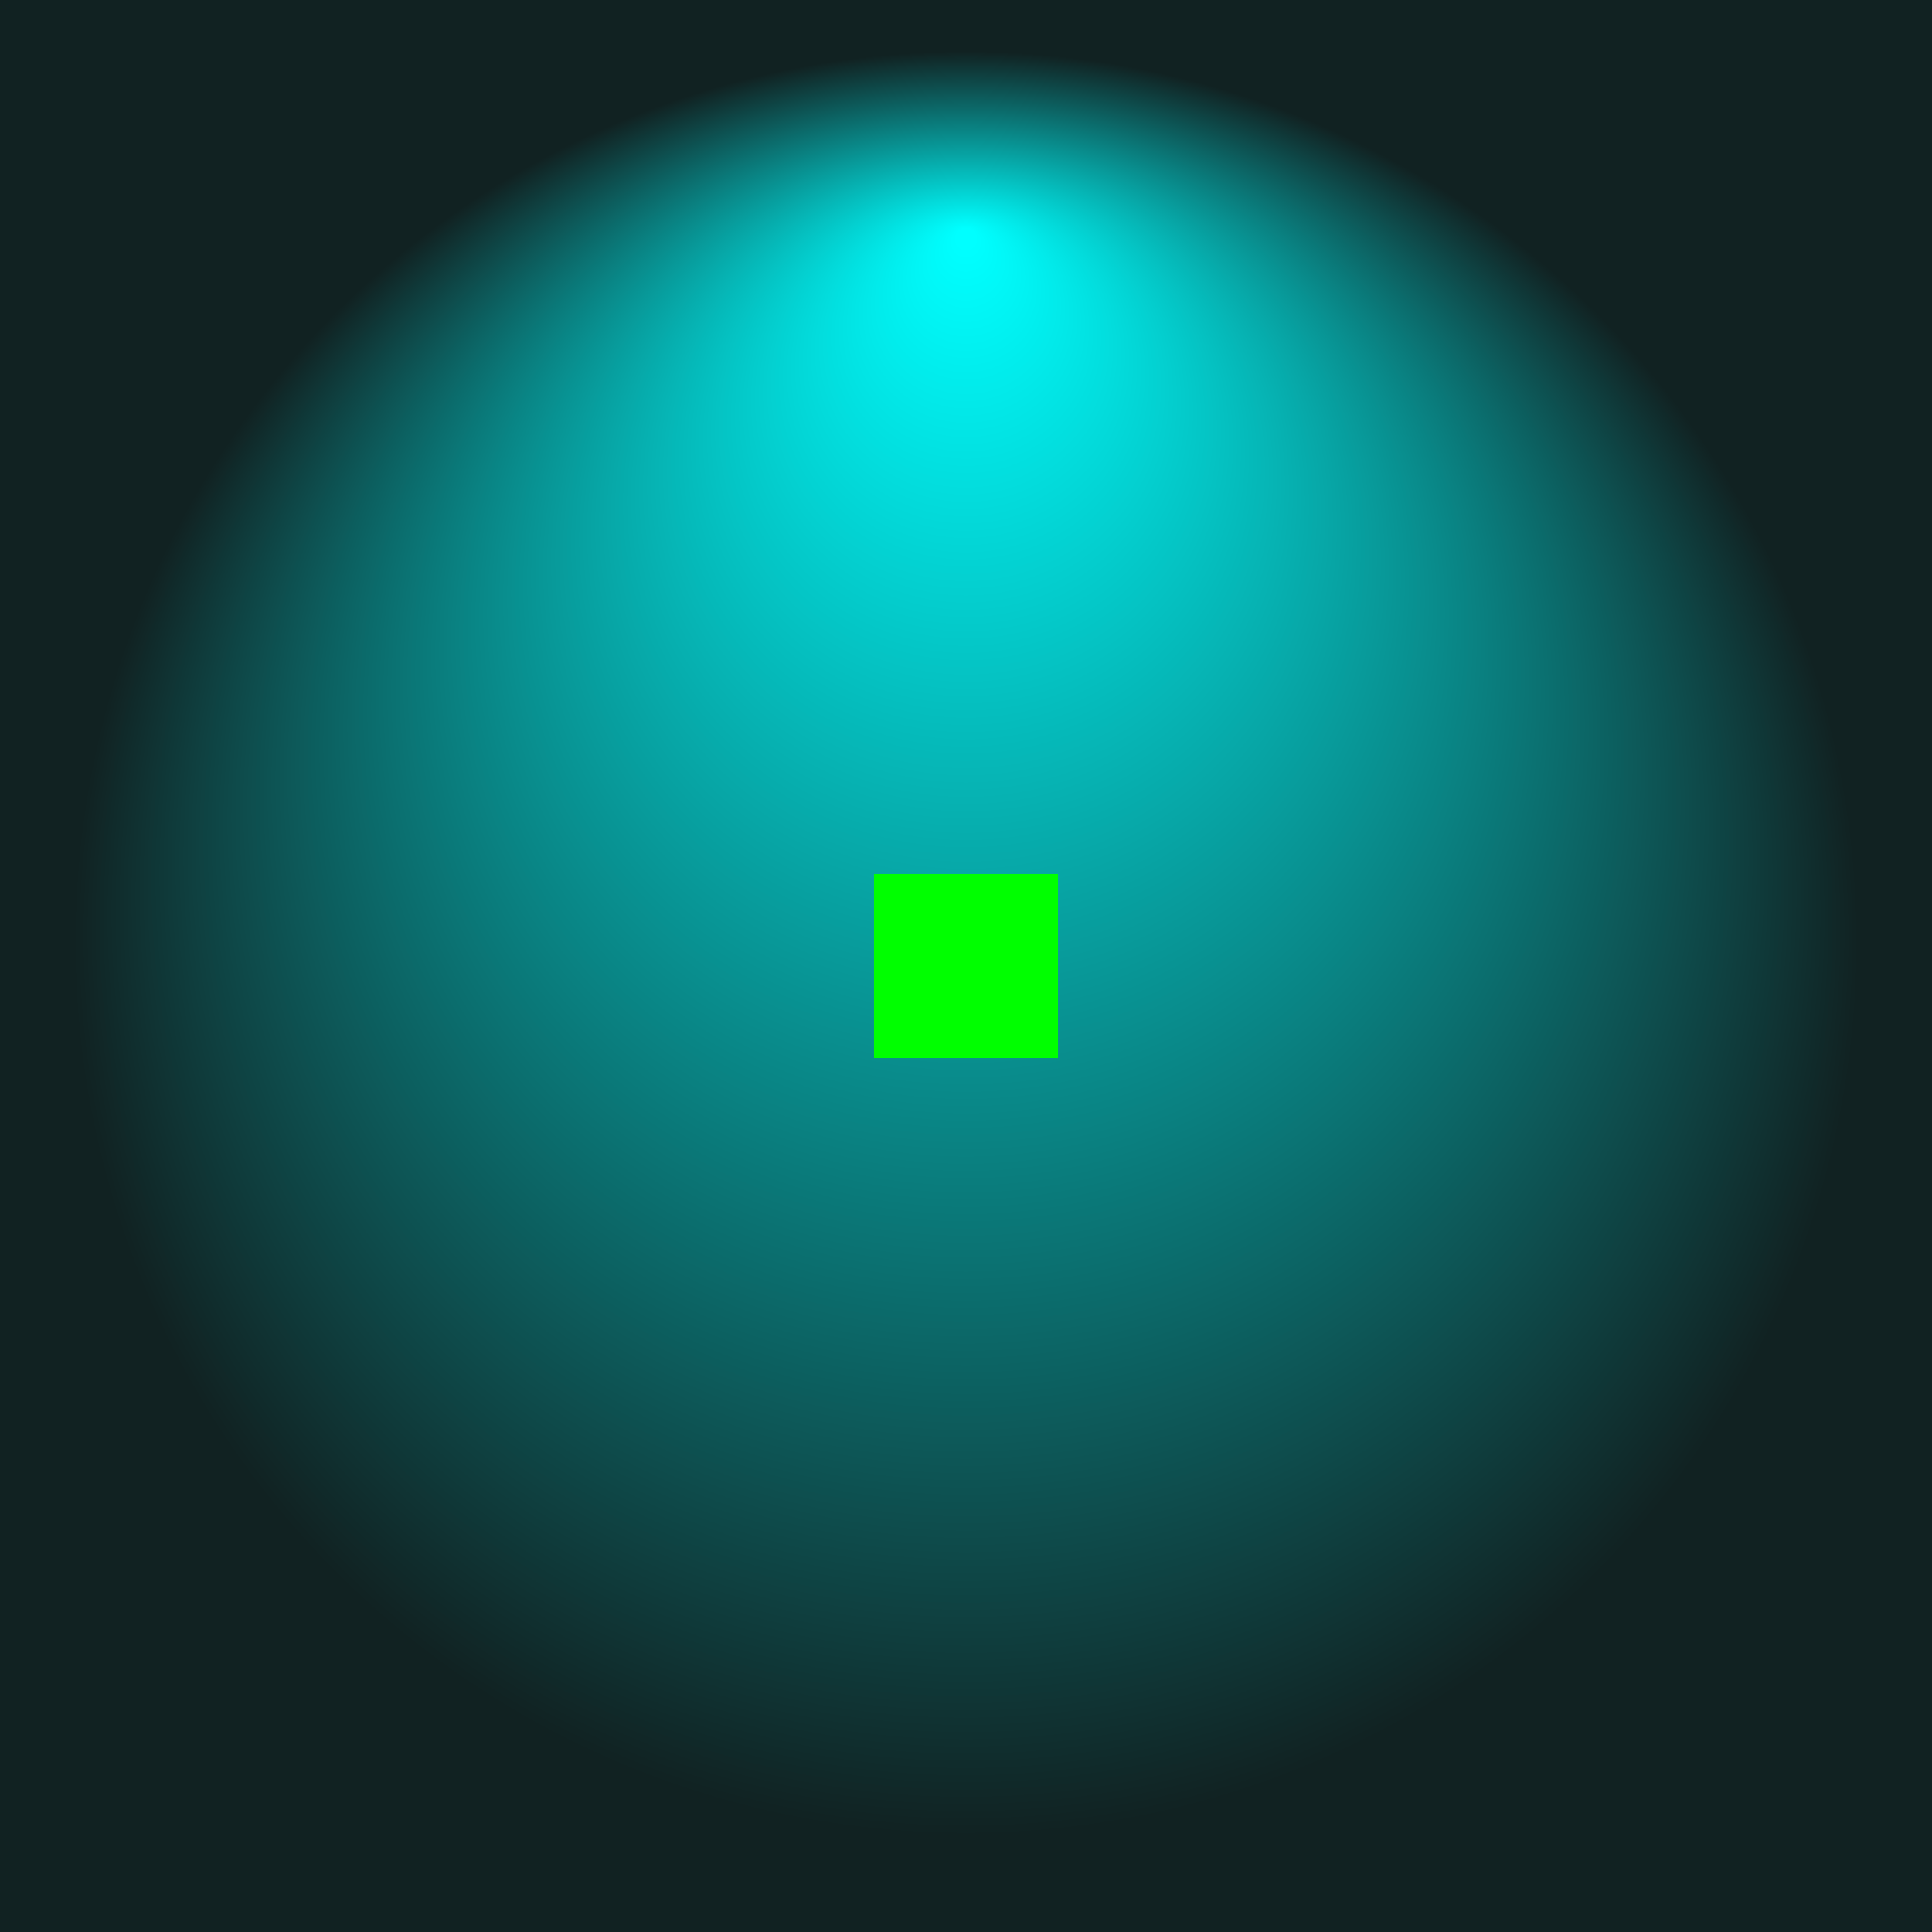
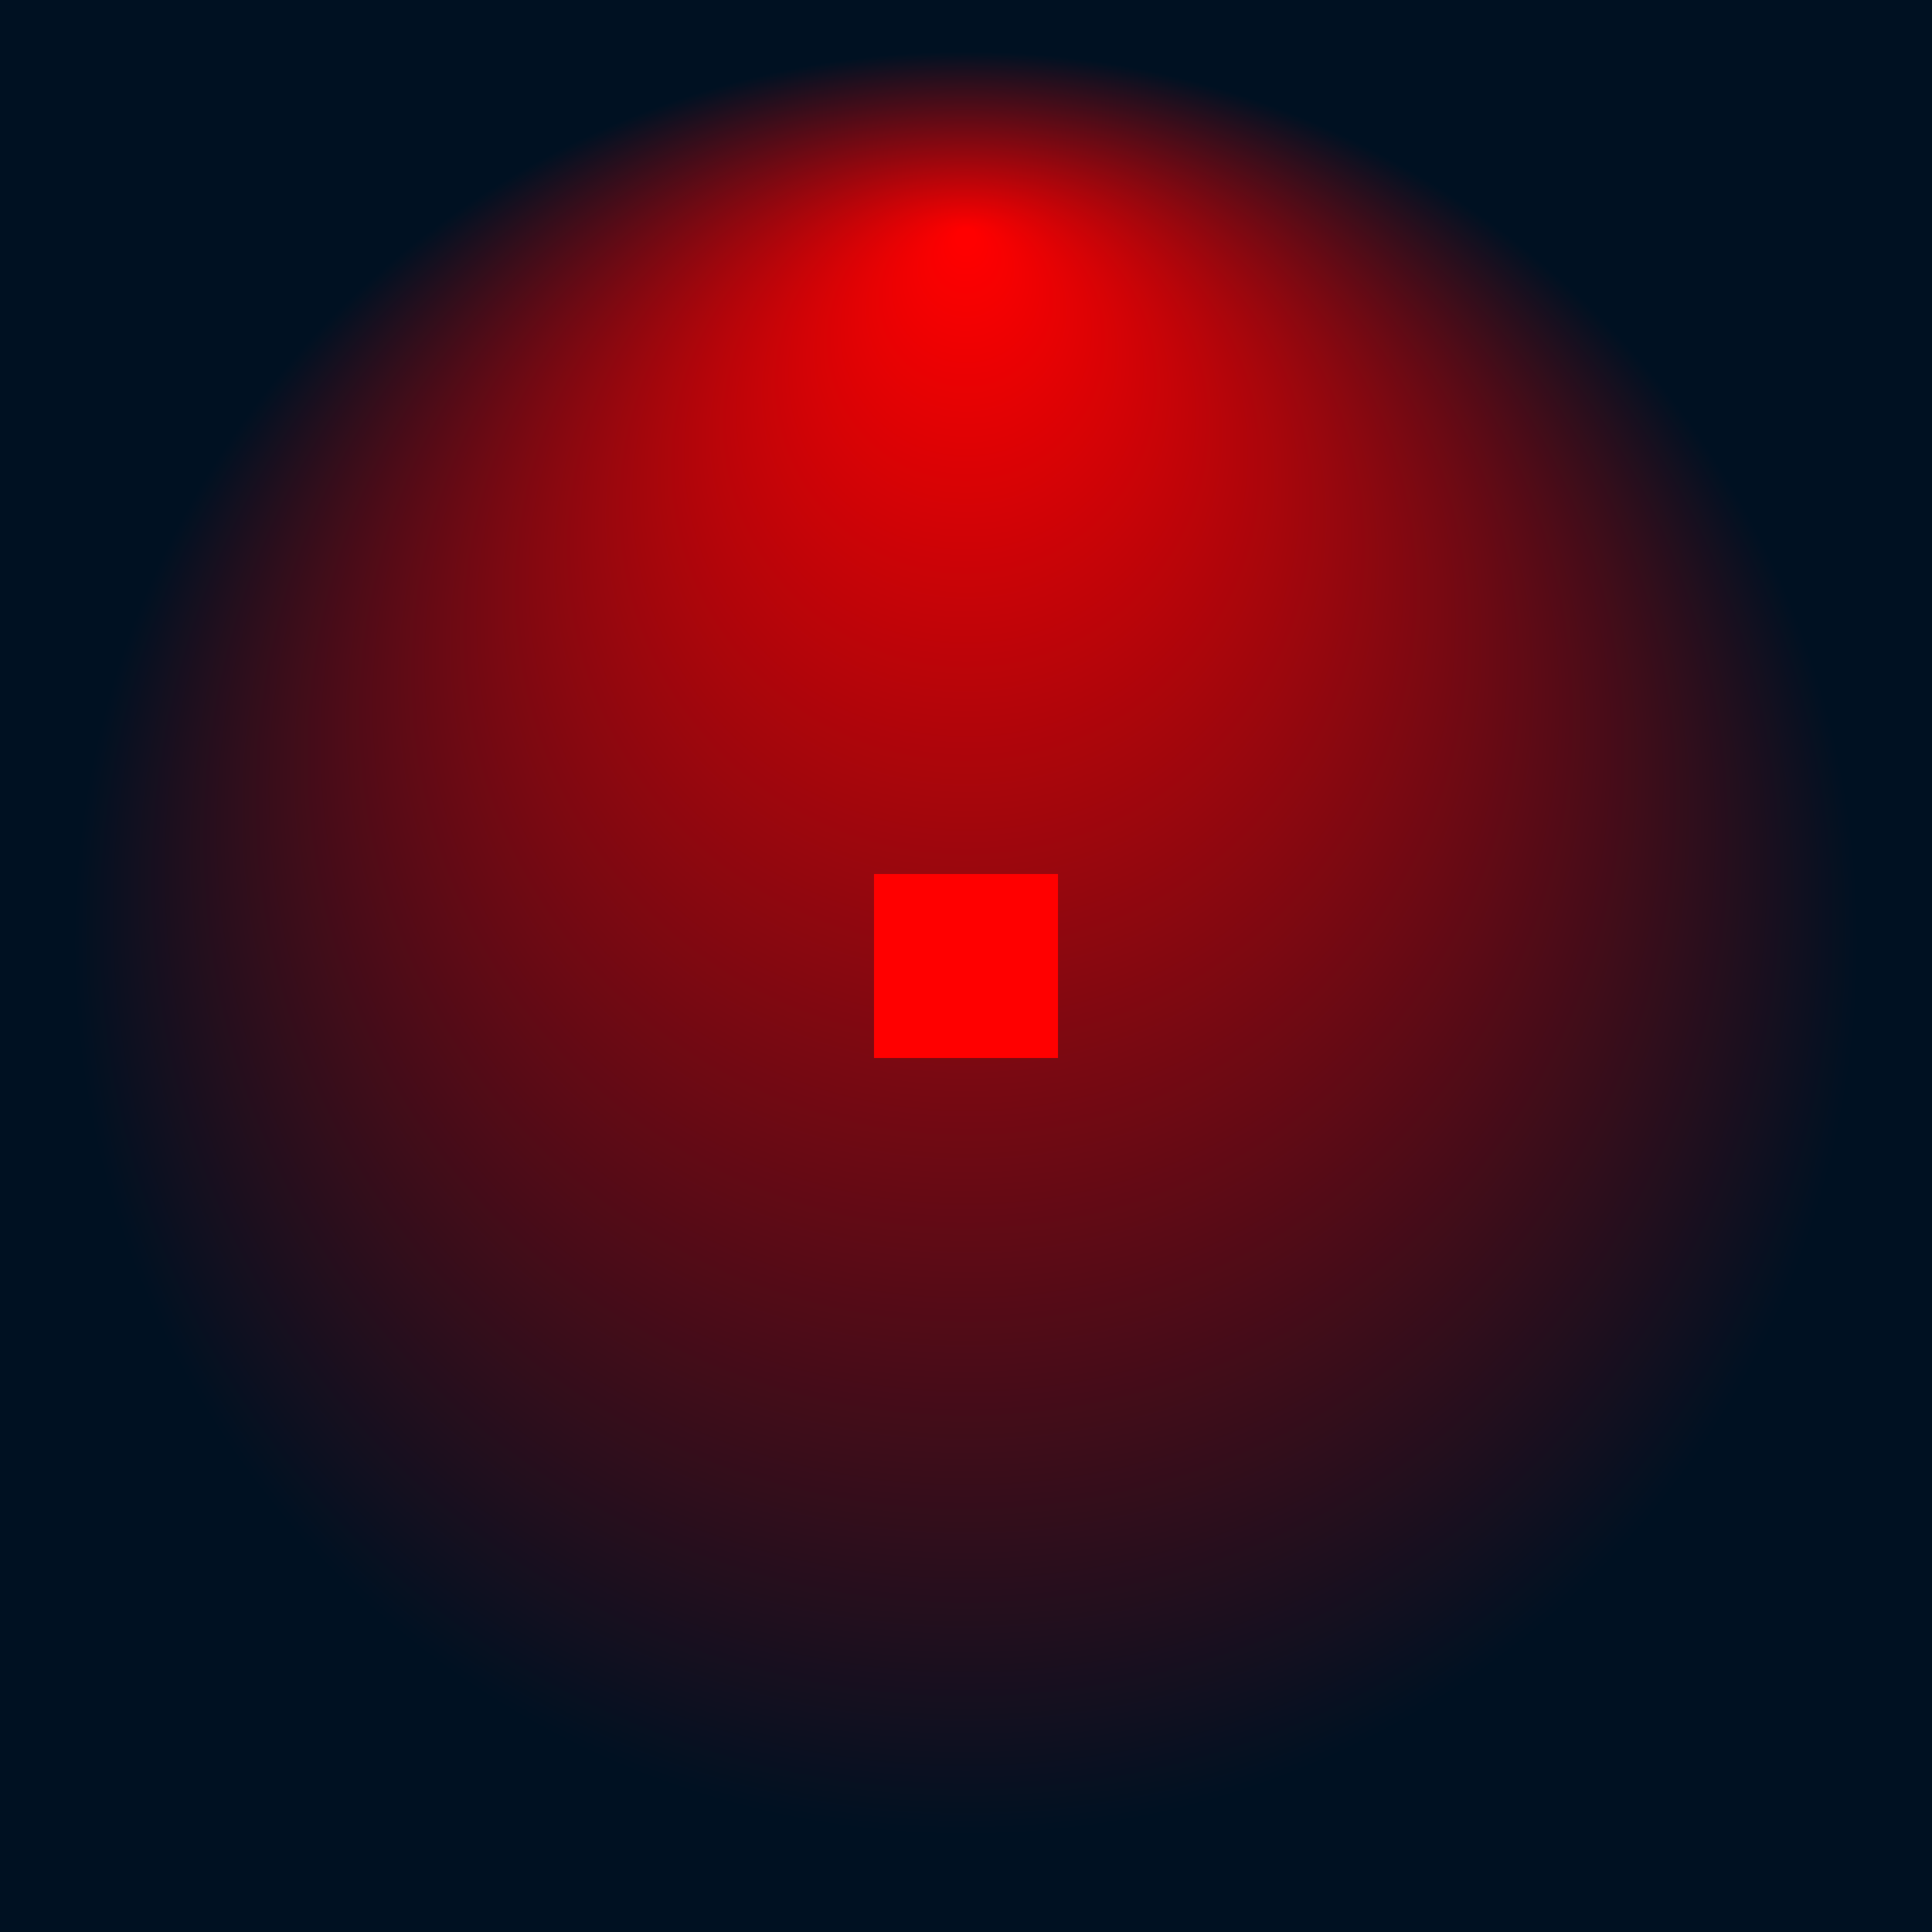
<svg xmlns="http://www.w3.org/2000/svg" xmlns:xlink="http://www.w3.org/1999/xlink" enable-background="new" version="1.1" viewBox="0 0 210 210" height="210mm" width="210mm">
  <defs>
    <linearGradient id="linearGradient7">
-       <stop offset="0%" style="stop-color:#00ffff;stop-opacity:1" />
-       <stop offset="1%" style="stop-color:#00ffff;stop-opacity:1" />
-       <stop offset="97%" style="stop-color:#112222;stop-opacity:1" />
-       <stop offset="100%" style="stop-color:#112222;stop-opacity:1" />
+       <stop offset="0%" style="stop-color:#ff0000;stop-opacity:1" />
+       <stop offset="1%" style="stop-color:#ff0000;stop-opacity:1" />
+       <stop offset="97%" style="stop-color:#001122;stop-opacity:1" />
+       <stop offset="100%" style="stop-color:#001122;stop-opacity:1" />
    </linearGradient>
    <radialGradient xlink:href="#linearGradient7" id="radialGradient77" cx="105" cy="105" fx="105" fy="25" r="100" gradientUnits="userSpaceOnUse" />
  </defs>
  <rect style="        fill:url(#radialGradient77);        fill-opacity:1;" width="210" height="210" x="0" y="0" />
-   <rect style="        fill:lime;        fill-opacity:1" width="20" height="20" x="95" y="95" />
+   <rect style="        fill:#ff0000;        fill-opacity:1" width="20" height="20" x="95" y="95" />
</svg>
